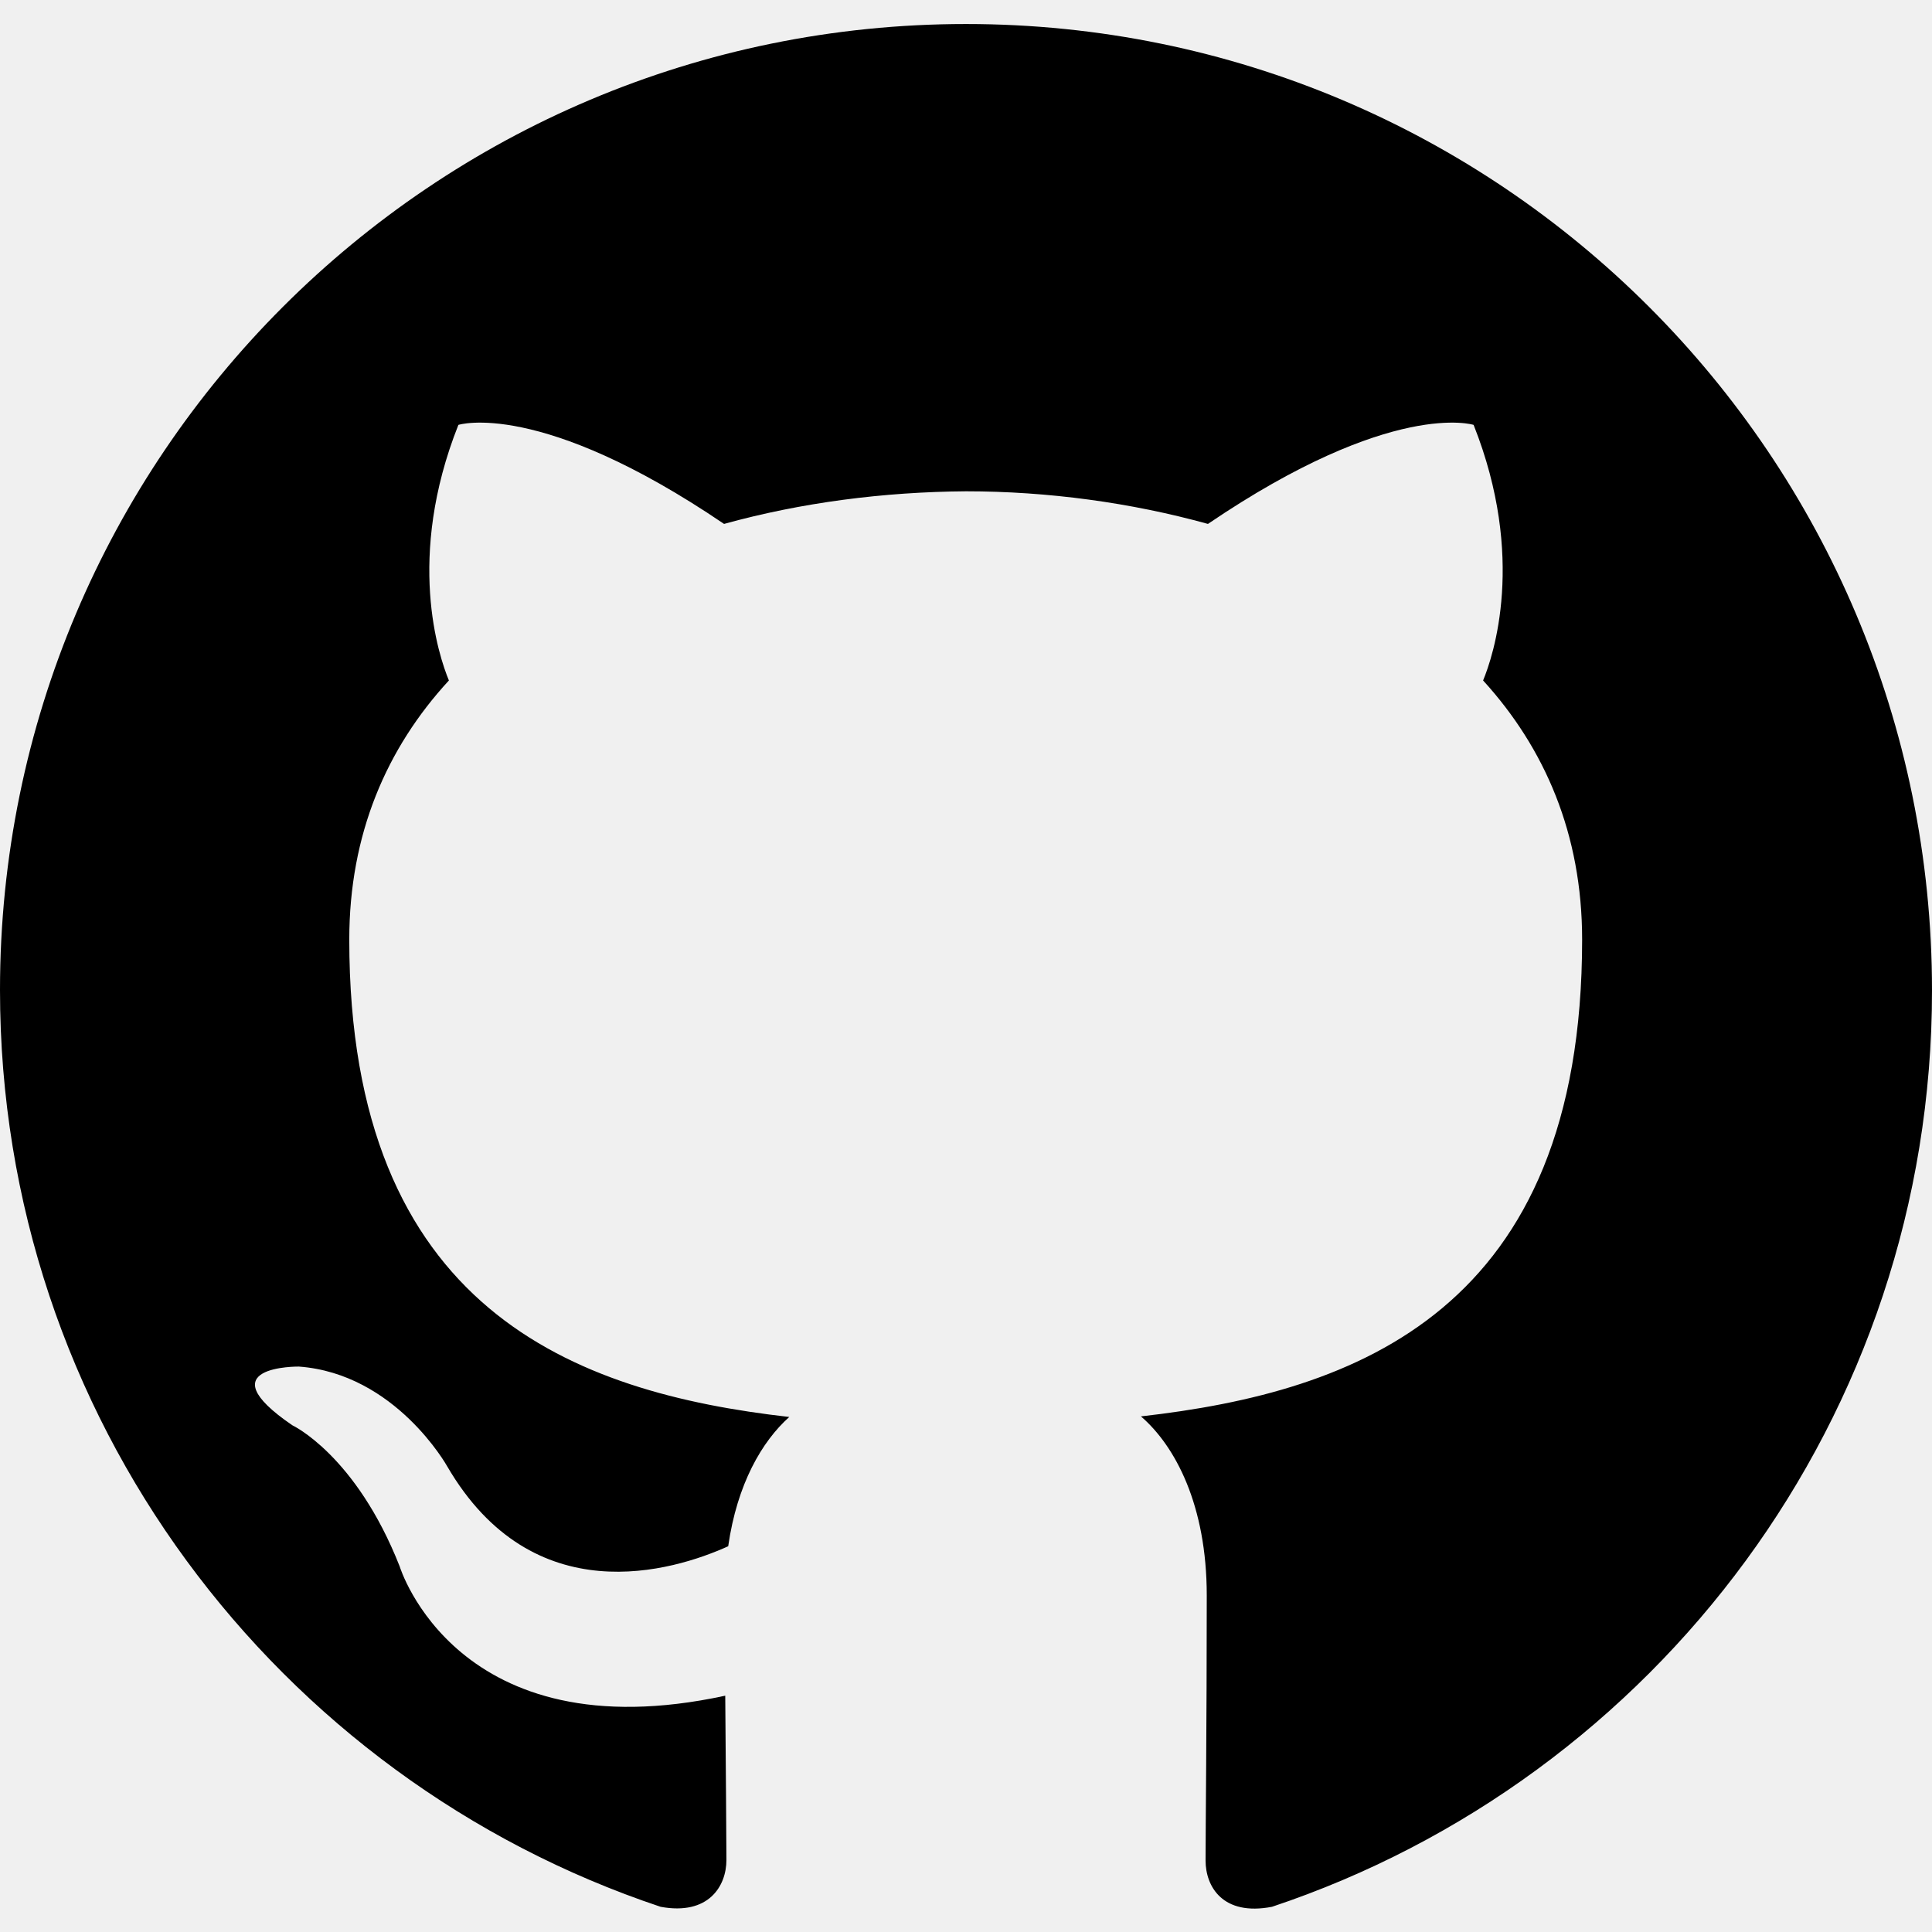
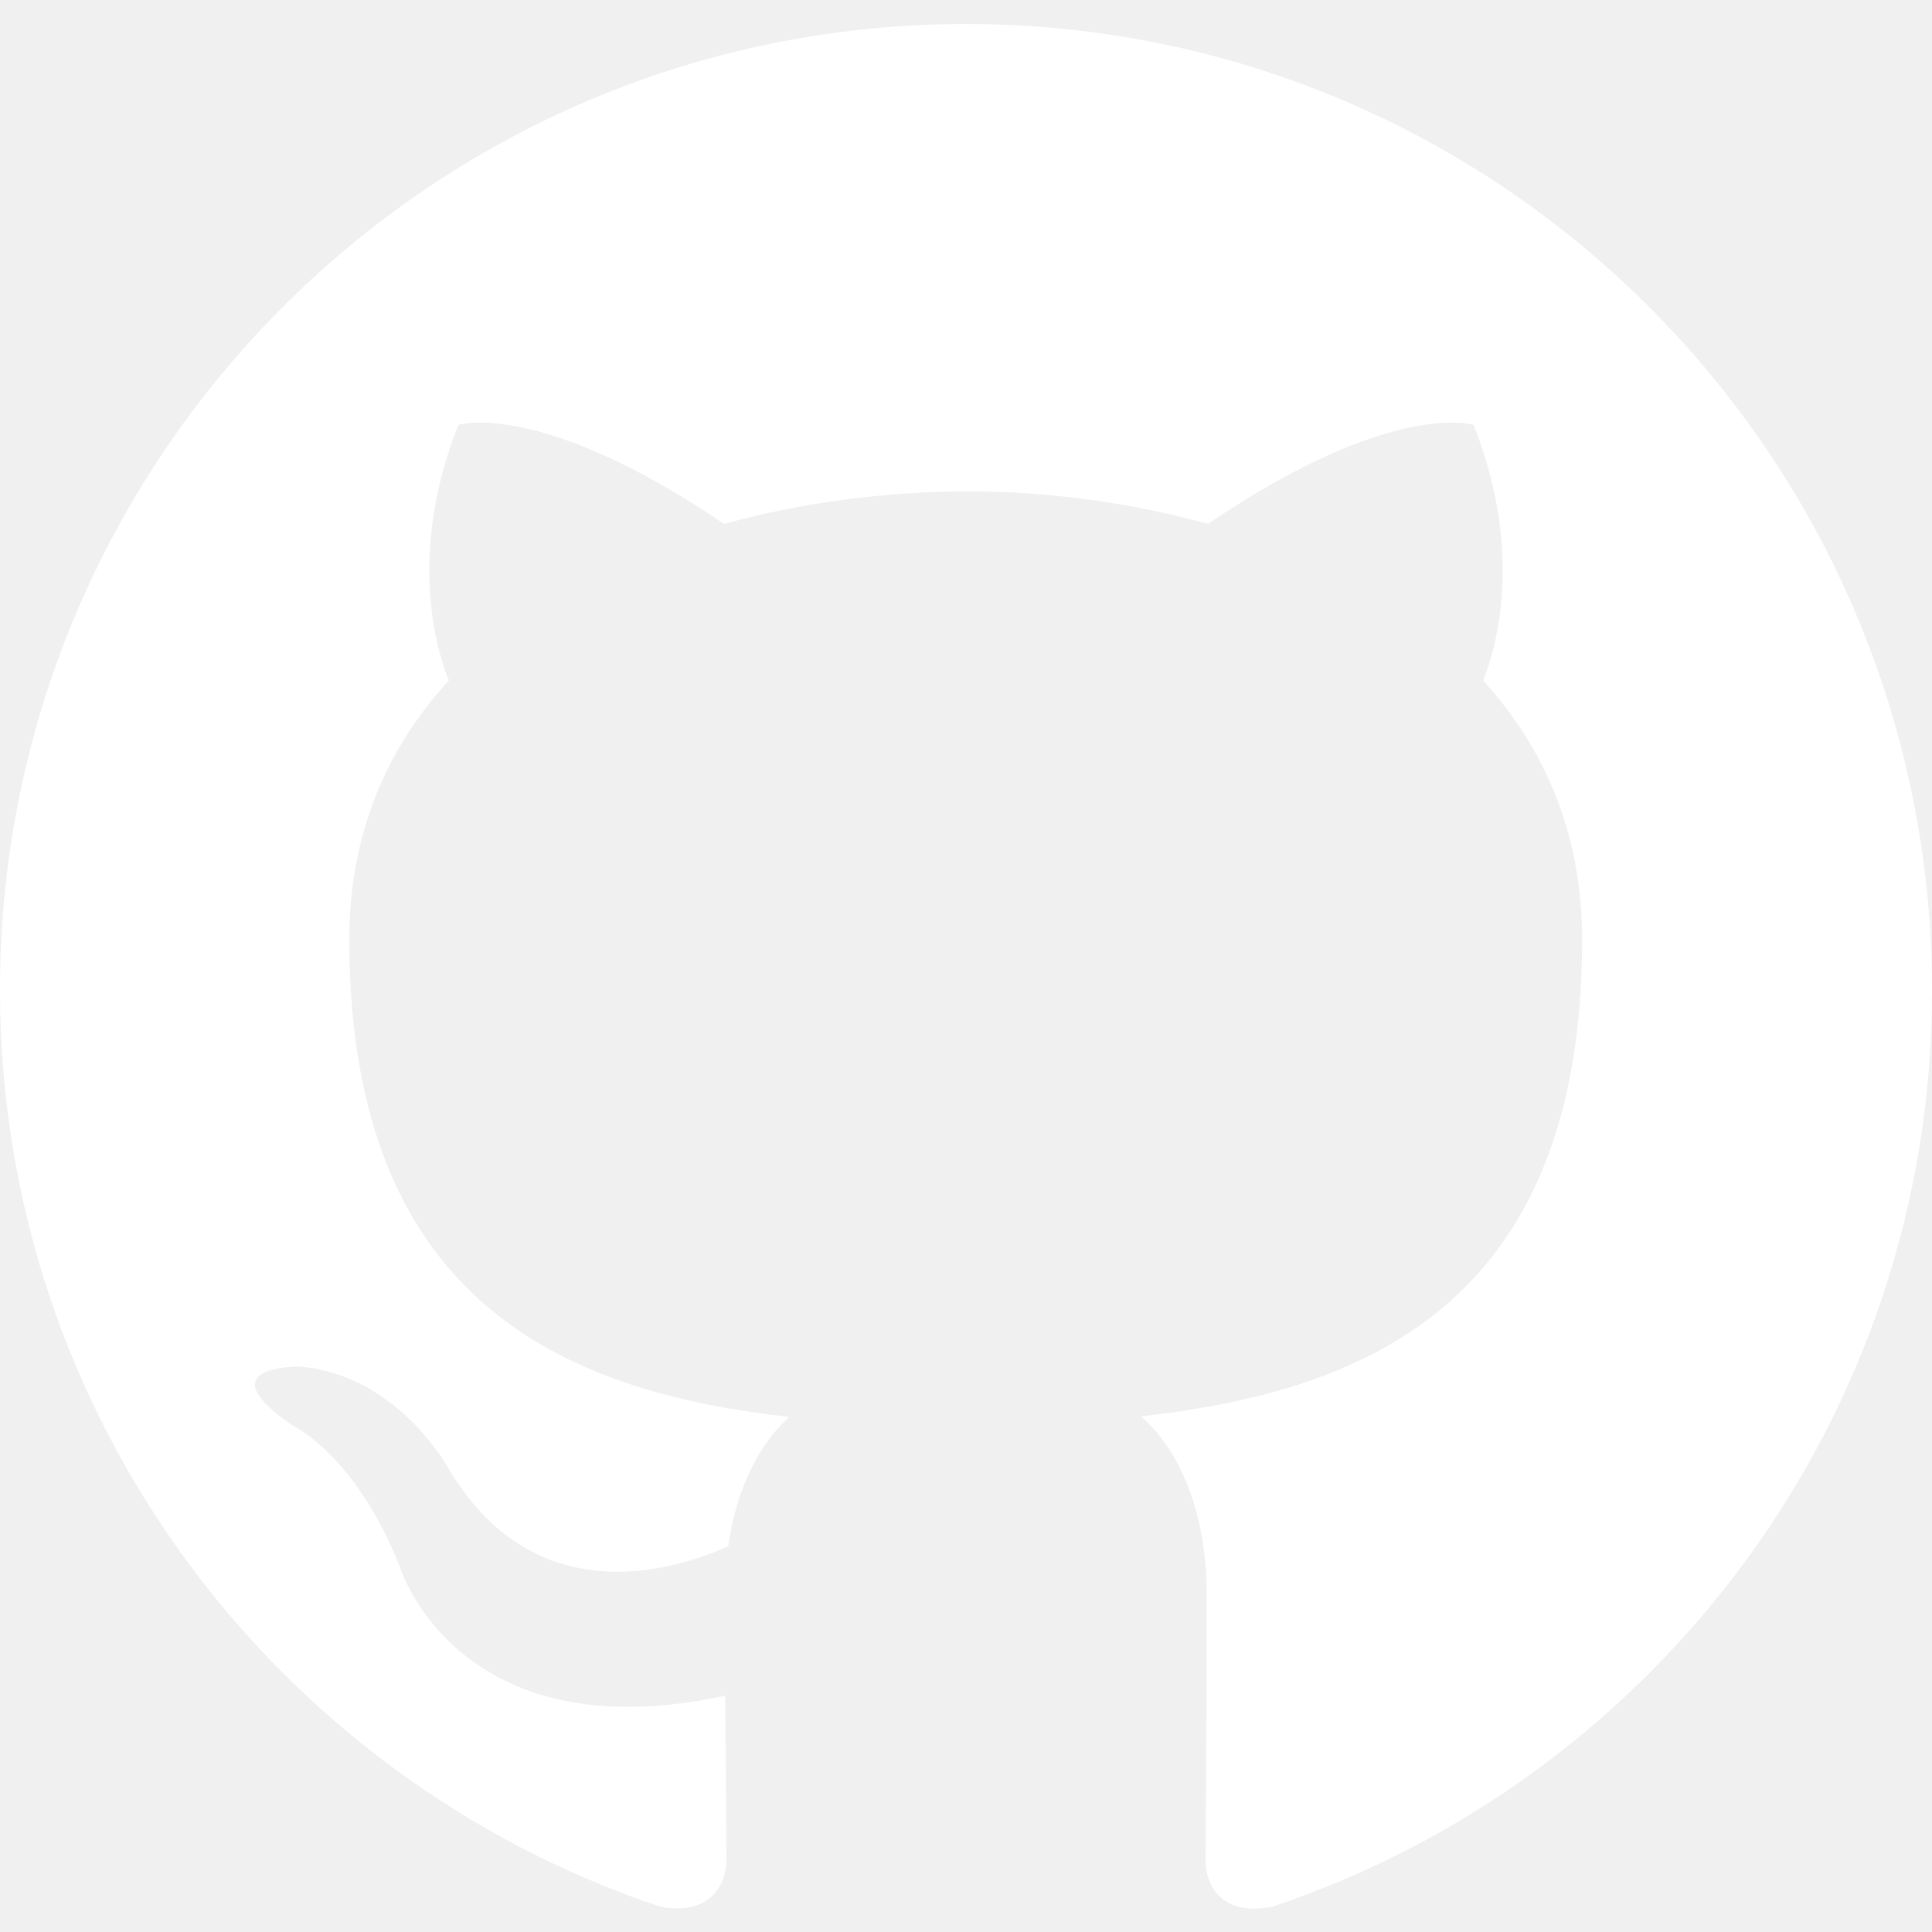
- <svg xmlns="http://www.w3.org/2000/svg" id="Layer_2" viewBox="0 0 32.58 31.77" width="24" height="24" fill="currentColor">
+ <svg xmlns="http://www.w3.org/2000/svg" id="Layer_2" viewBox="0 0 32.58 31.77" width="24" height="24" fill="#fff">
  <g id="Layer_1-2">
    <path d="M16.29,0C7.29,0,0,7.29,0,16.29c0,7.2,4.67,13.3,11.14,15.46,.81,.15,1.11-.35,1.11-.79,0-.39-.01-1.41-.02-2.77-4.53,.98-5.49-2.18-5.49-2.18-.74-1.88-1.81-2.38-1.81-2.38-1.48-1.01,.11-.99,.11-.99,1.63,.12,2.5,1.68,2.5,1.68,1.45,2.49,3.81,1.77,4.74,1.35,.15-1.05,.57-1.77,1.03-2.18-3.62-.41-7.42-1.81-7.42-8.05,0-1.78,.63-3.23,1.68-4.37-.17-.41-.73-2.07,.16-4.31,0,0,1.37-.44,4.48,1.67,1.3-.36,2.69-.54,4.08-.55,1.38,0,2.78,.19,4.08,.55,3.11-2.11,4.48-1.67,4.48-1.67,.89,2.24,.33,3.9,.16,4.31,1.04,1.14,1.67,2.59,1.67,4.37,0,6.26-3.81,7.63-7.44,8.04,.58,.5,1.11,1.5,1.11,3.02,0,2.18-.02,3.93-.02,4.47,0,.44,.29,.94,1.12,.78,6.47-2.16,11.13-8.26,11.13-15.45C32.58,7.29,25.29,0,16.29,0Z" fill-rule="evenodd" />
  </g>
</svg>
